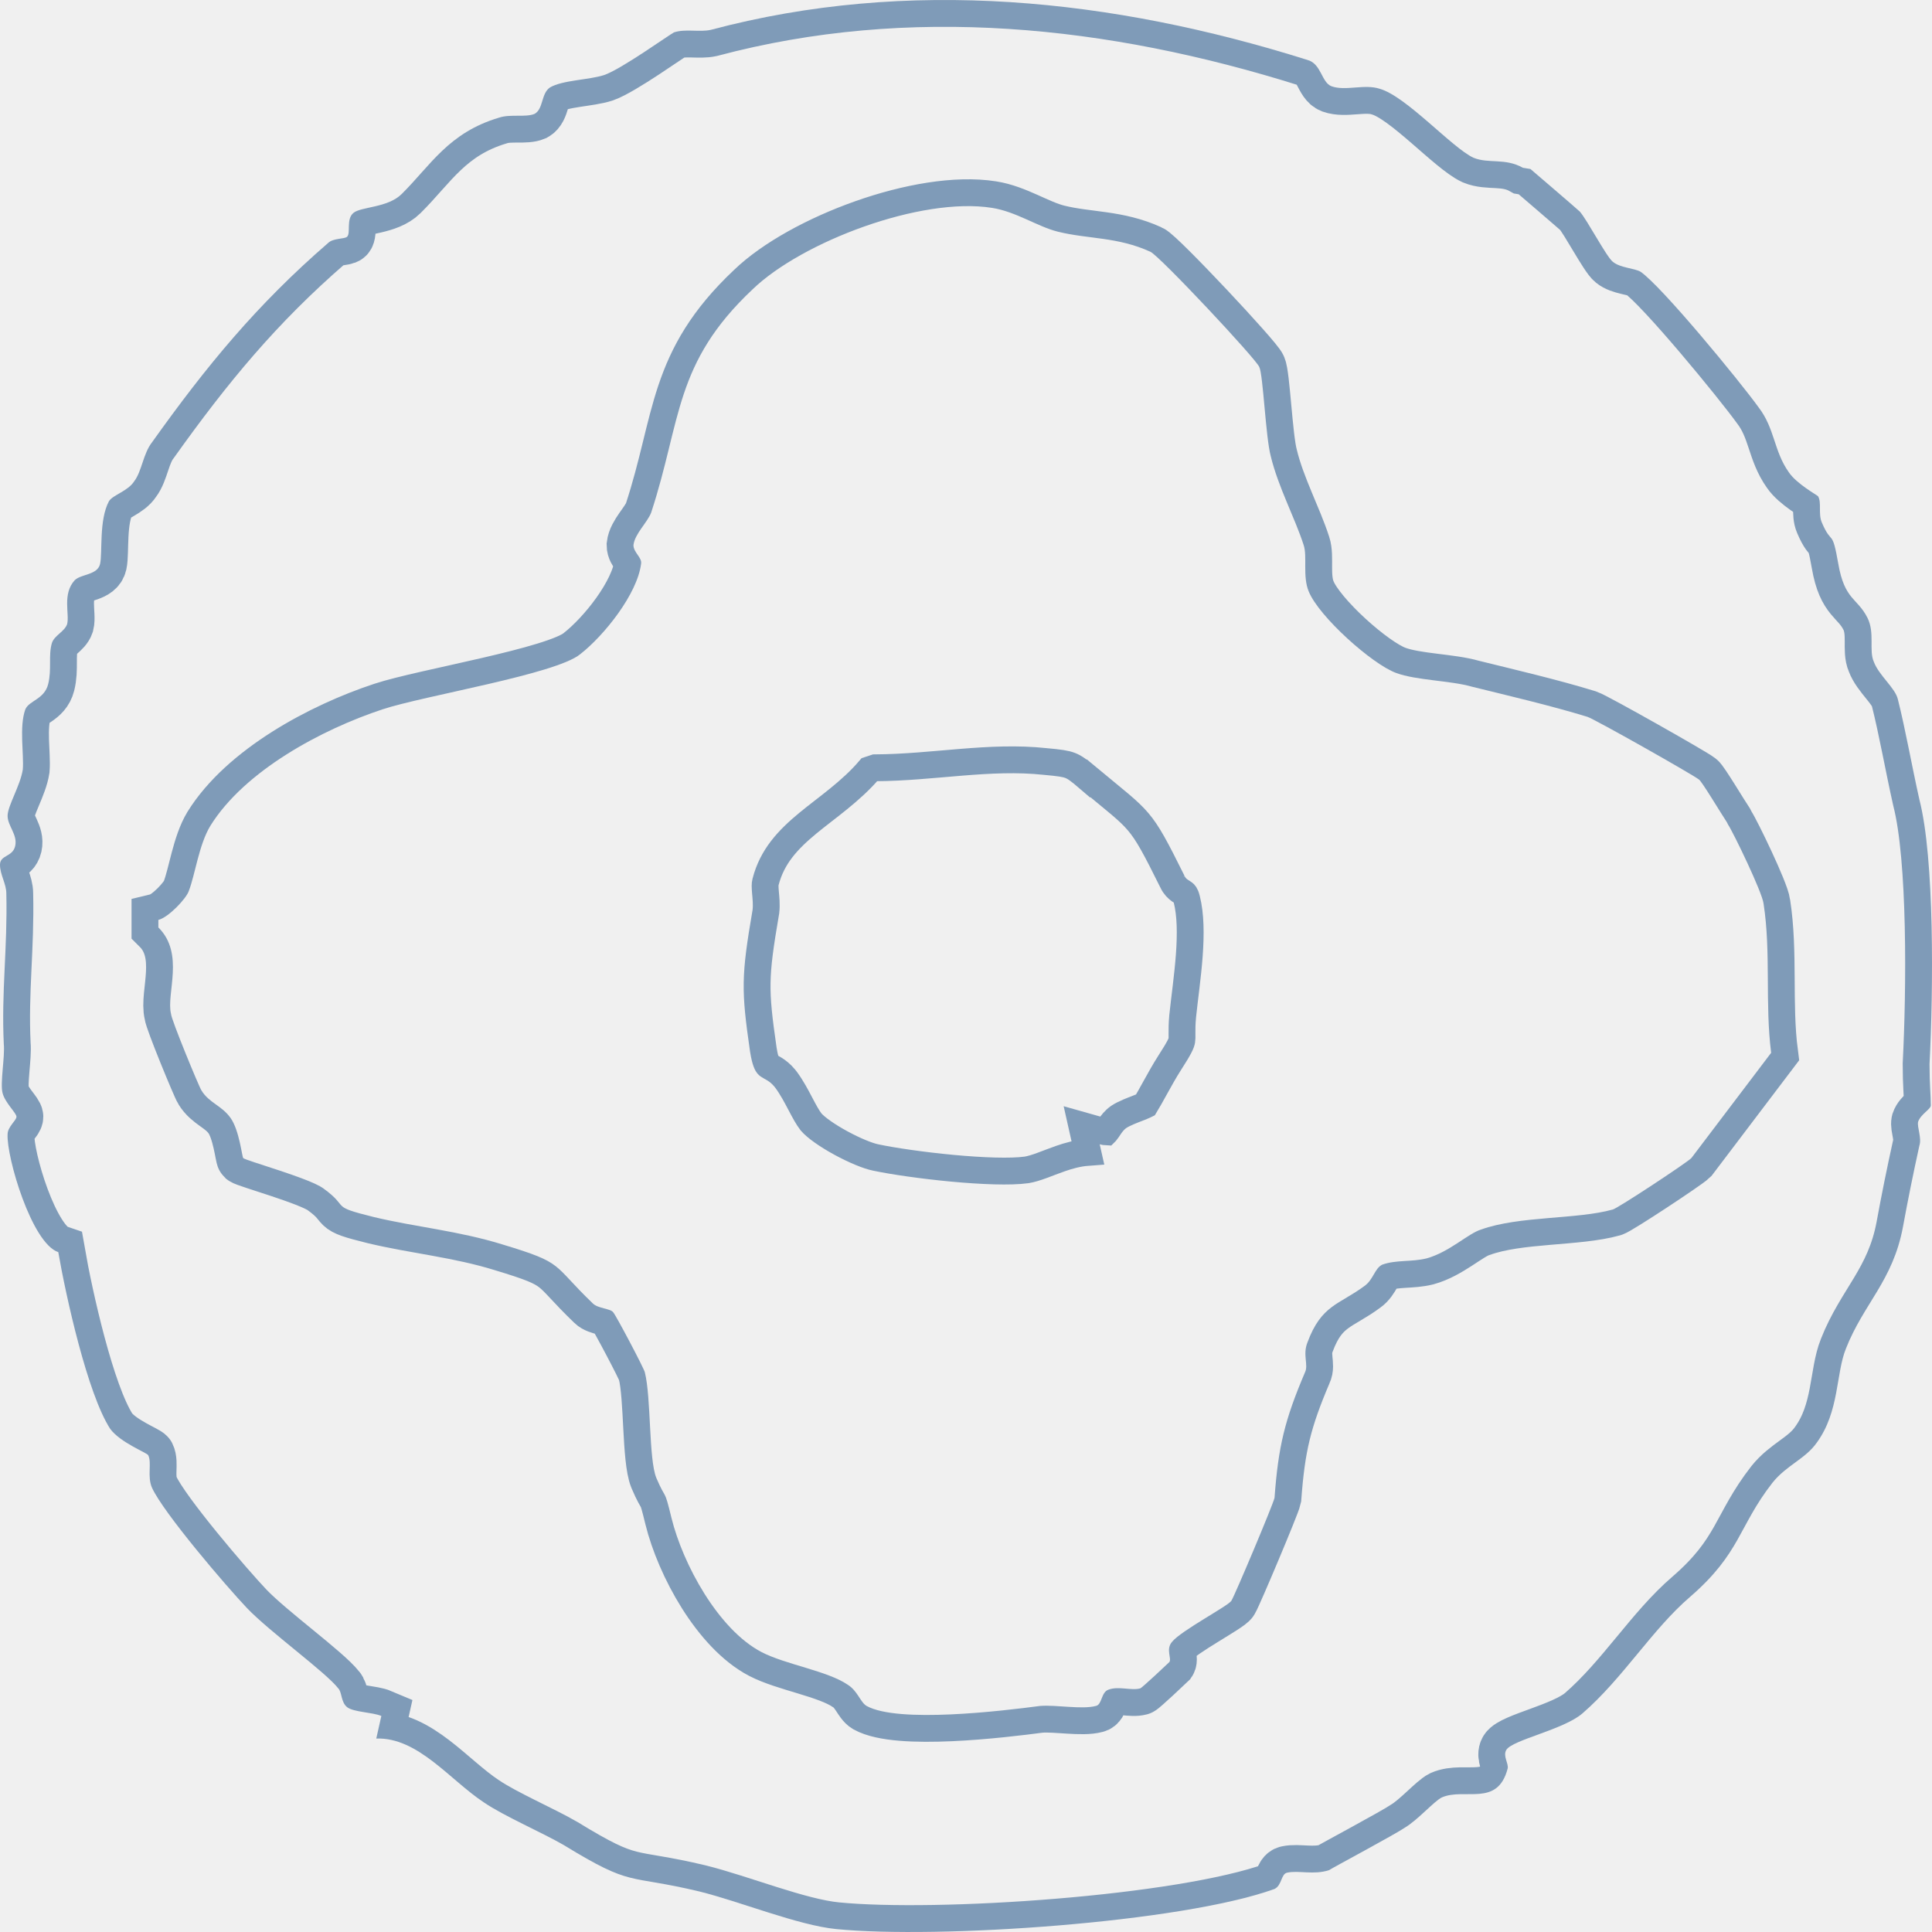
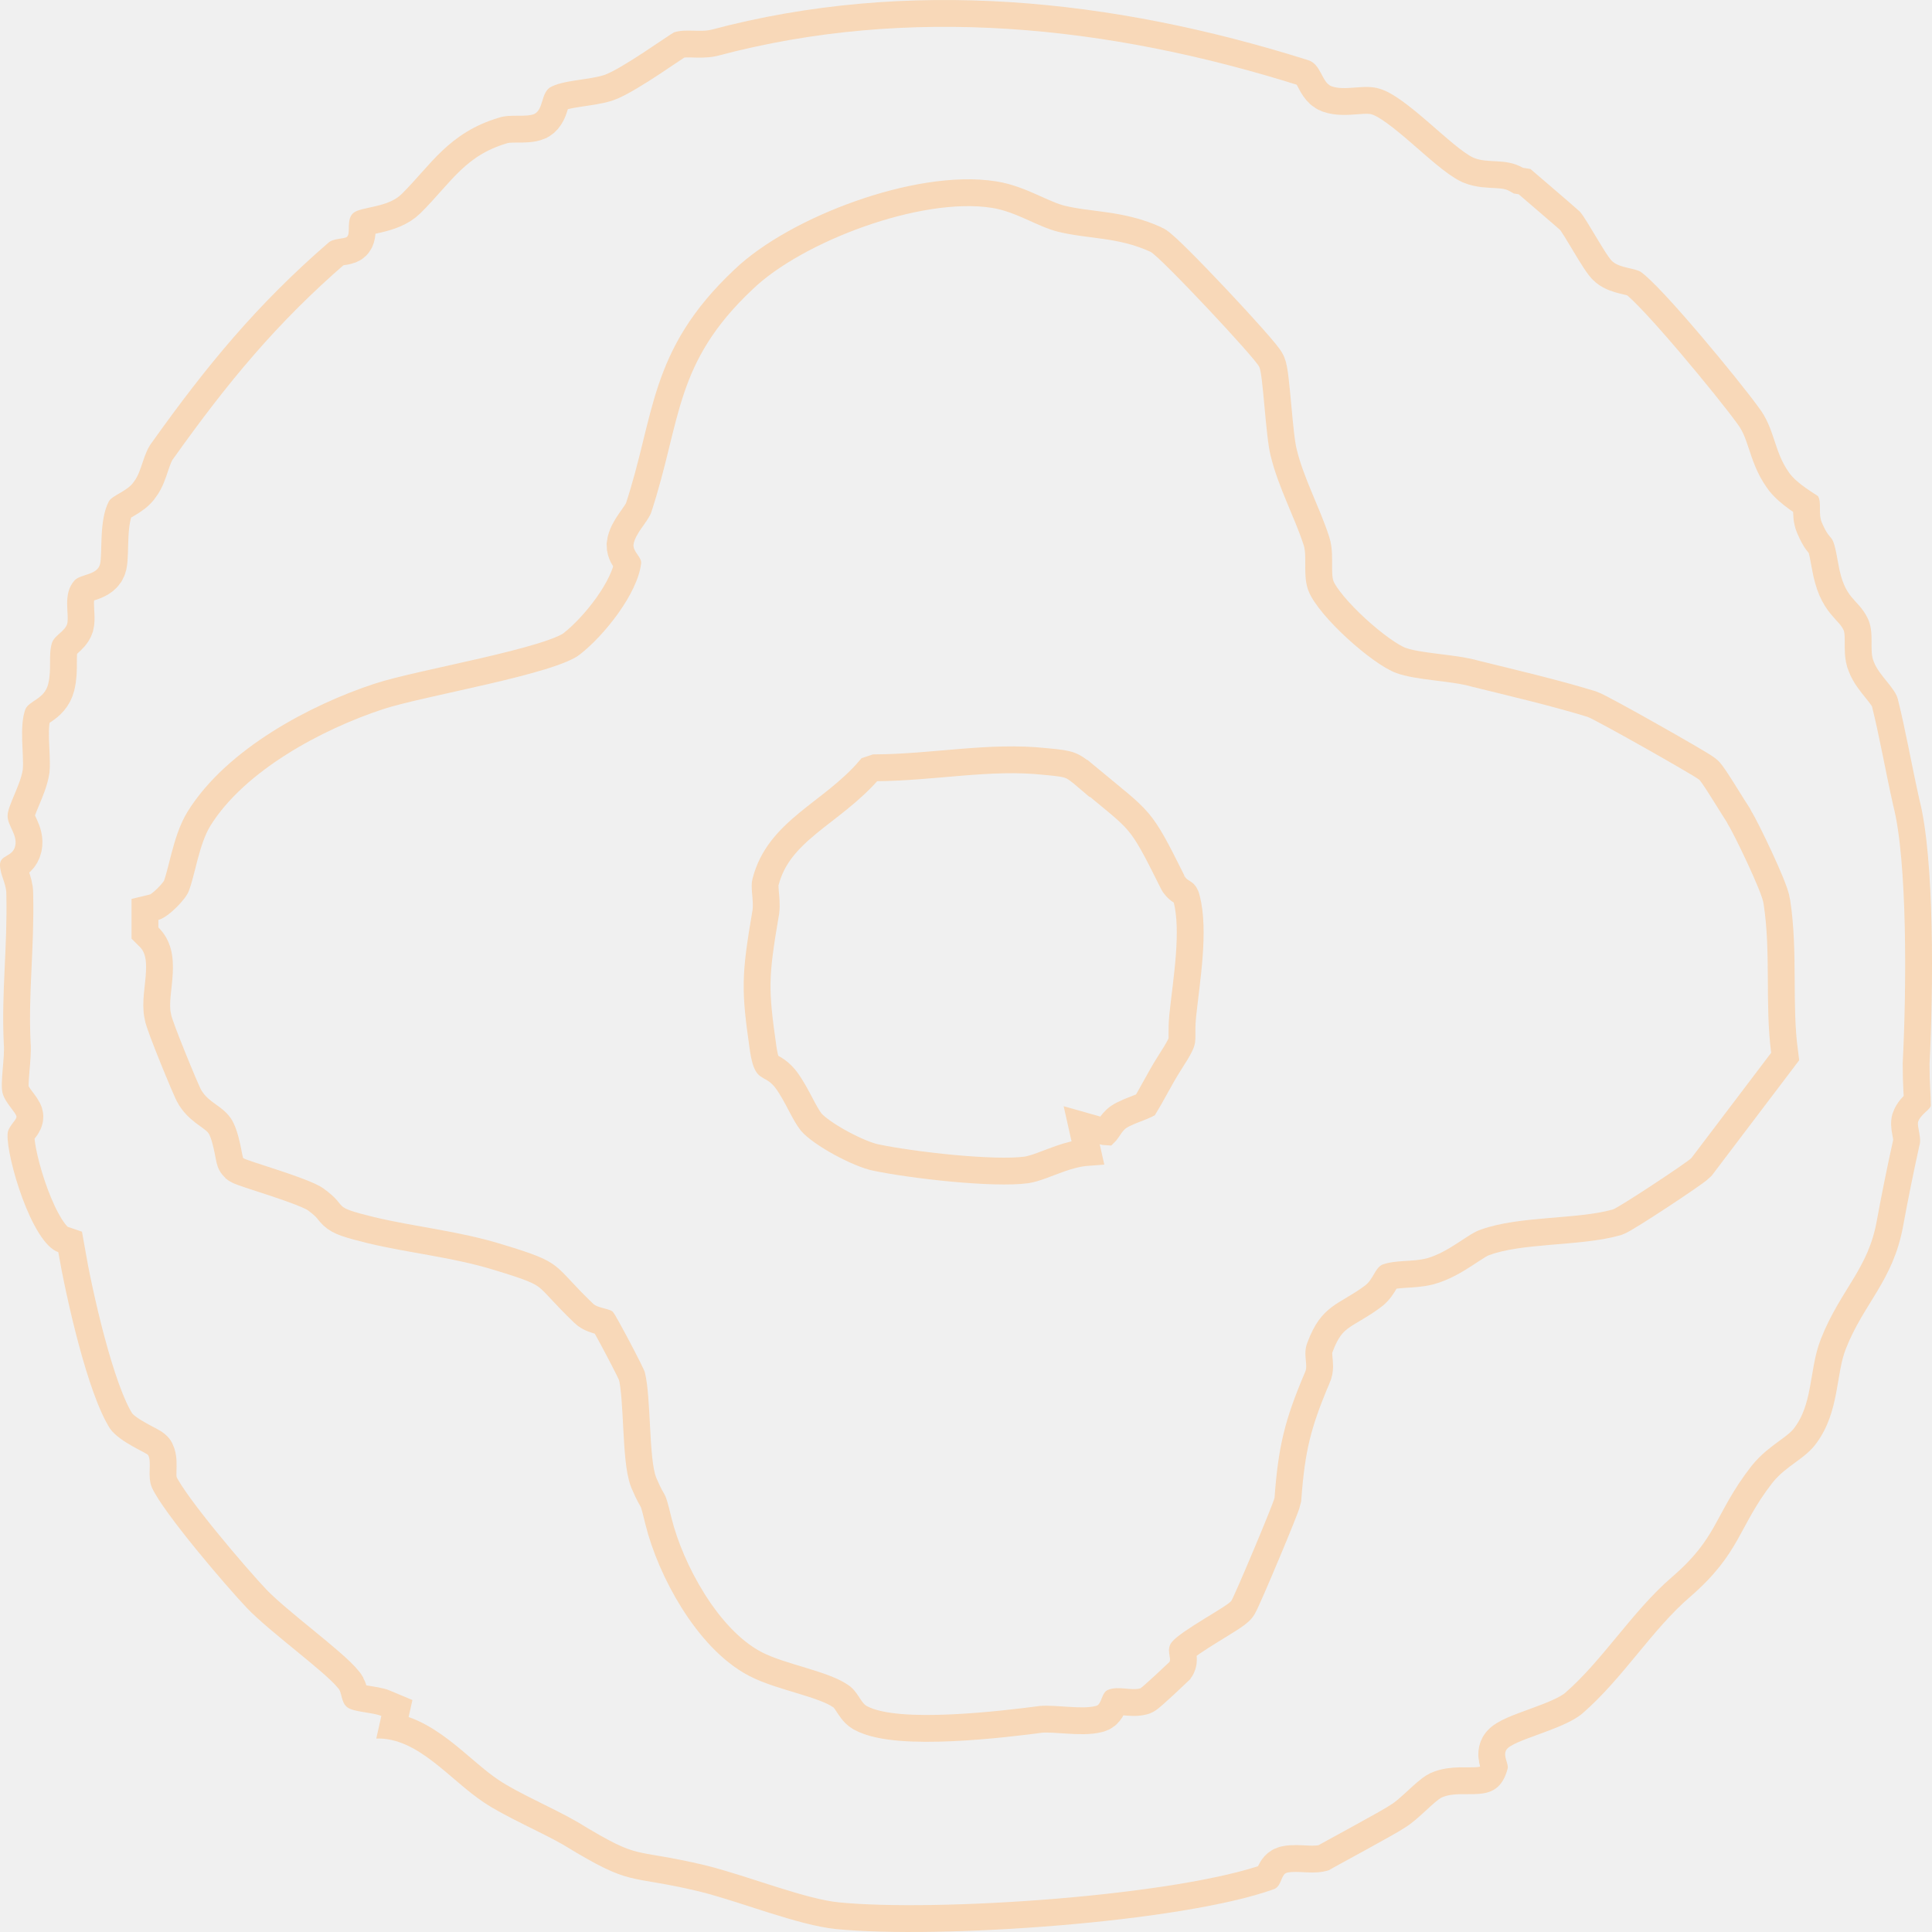
<svg xmlns="http://www.w3.org/2000/svg" width="180" height="180" viewBox="0 0 180 180" fill="none">
-   <g style="mix-blend-mode:exclusion" opacity="0.5">
-     <mask id="path-1-inside-1_17_1875" fill="white">
+   <g opacity="0.5">
+     <mask id="path-1-inside-1_709_3755" fill="white">
      <path d="M142.588 15.746C142.588 15.746 146.956 19.484 147.192 19.717C147.9 20.535 149.67 23.922 150.261 24.389C150.969 24.973 152.267 24.973 152.857 25.324C154.864 26.725 162.064 35.485 163.835 37.938C165.369 39.923 165.251 42.025 166.668 44.011C167.376 45.062 169.264 46.113 169.382 46.23C169.737 46.814 169.382 47.865 169.737 48.683C170.681 50.902 170.681 49.15 171.271 52.537C171.861 55.924 173.042 55.69 173.986 57.559C174.694 58.961 174.104 60.596 174.576 61.647C175.048 62.932 176.583 64.1 176.819 65.151C177.527 67.954 178.117 71.341 178.825 74.494C180.242 79.984 180.124 92.247 179.77 99.138C179.77 101.124 179.888 101.941 179.888 102.993C179.888 103.343 178.943 103.81 178.707 104.511C178.589 104.978 179.061 106.029 178.825 106.73C178.235 109.416 177.763 111.752 177.291 114.322C176.347 119.344 173.632 121.446 171.979 125.651C171.035 127.987 171.389 131.491 169.264 134.41C168.202 135.929 166.432 136.513 165.133 138.148C161.946 142.236 162.182 144.688 157.461 148.776C153.92 151.813 151.205 156.368 147.428 159.638C145.657 161.157 140.936 162.091 140.345 163.025C139.991 163.609 140.582 164.31 140.463 164.777C139.519 168.398 136.45 166.529 134.326 167.464C133.617 167.814 132.083 169.566 130.903 170.267C130.076 170.851 124.174 174.004 123.82 174.238C122.404 174.705 120.987 174.238 119.925 174.471C119.335 174.588 119.453 175.639 118.745 175.99C110.01 179.143 87.347 180.661 77.904 179.727C74.363 179.377 68.933 177.158 65.156 176.223C58.31 174.588 59.018 175.873 52.526 171.902C50.52 170.734 46.978 169.216 45.09 167.931C41.903 165.828 38.952 161.857 35.057 161.974L35.529 159.872C34.703 159.521 32.932 159.521 32.342 159.054C31.752 158.587 31.87 157.653 31.516 157.302C30.335 155.784 25.142 152.047 23.017 149.827C21.128 147.842 15.227 140.951 14.164 138.615C13.692 137.564 14.164 136.279 13.81 135.578C13.692 135.345 11.213 134.41 10.269 133.126C8.145 129.855 6.138 120.745 5.43 116.658C2.951 115.84 0.59 107.781 0.708 105.679C0.708 104.978 1.534 104.394 1.534 104.044C1.534 103.693 0.472 102.759 0.236 101.825C0 100.89 0.472 98.438 0.354 97.269C0.118 92.364 0.708 88.393 0.59 83.254C0.59 82.32 0 81.502 0 80.568C0 79.633 1.18 79.867 1.416 78.816C1.653 77.765 0.708 76.947 0.708 76.013C0.708 75.078 1.889 73.21 2.125 71.691C2.243 70.29 1.771 67.72 2.361 66.085C2.715 65.268 4.131 65.151 4.485 63.749C4.84 62.348 4.485 61.063 4.84 59.895C5.076 59.194 6.02 58.844 6.256 58.143C6.492 57.209 5.784 55.34 6.964 54.055C7.554 53.471 9.089 53.588 9.325 52.537C9.561 51.486 9.207 48.449 10.151 46.697C10.505 46.113 11.922 45.763 12.512 44.828C13.22 43.894 13.338 42.259 14.164 41.208C19.24 34.083 23.961 28.36 30.572 22.637C31.044 22.17 32.106 22.287 32.342 22.053C32.696 21.703 32.224 20.418 32.932 19.834C33.64 19.25 36.119 19.367 37.418 18.082C40.132 15.396 41.785 12.359 46.506 10.958C47.569 10.607 48.985 10.958 49.811 10.607C50.638 10.14 50.402 8.739 51.228 8.155C52.408 7.454 54.887 7.454 56.303 6.987C57.956 6.403 62.323 3.249 62.795 3.016C63.858 2.665 65.156 3.016 66.219 2.782C84.632 -2.123 103.636 -0.138 121.814 5.585C123.112 5.936 123.112 7.687 124.056 8.038C125.355 8.505 127.125 7.804 128.542 8.271C131.021 8.972 135.27 13.761 137.277 14.695C138.693 15.279 140.227 14.695 141.88 15.63L142.588 15.746ZM160.884 76.597C160.412 75.896 158.523 72.743 158.287 72.626C157.697 72.159 148.608 67.019 147.9 66.786C144.477 65.735 140.463 64.8 137.158 63.983C135.152 63.399 131.965 63.399 130.076 62.698C127.834 61.88 122.876 57.442 121.932 55.106C121.342 53.705 121.814 51.836 121.46 50.785C120.633 48.215 119.099 45.412 118.391 42.492C117.919 40.741 117.682 34.901 117.328 34.2C117.092 33.499 108.003 23.805 107.177 23.455C104.108 22.053 101.393 22.287 98.561 21.586C96.672 21.119 94.665 19.717 92.423 19.367C85.813 18.316 74.717 22.52 70.114 26.959C62.795 33.85 63.504 39.105 60.671 47.748C60.317 48.683 59.136 49.734 59.018 50.785C59.018 51.486 59.844 51.953 59.727 52.537C59.372 55.34 56.303 59.194 54.061 60.946C51.818 62.815 39.542 64.8 35.647 66.085C29.981 67.954 22.781 71.808 19.594 76.947C18.532 78.699 18.178 81.502 17.587 83.02C17.351 83.721 15.699 85.473 14.755 85.707V86.408C17.233 88.86 15.463 92.598 15.935 94.466C15.935 94.934 18.532 101.241 18.768 101.591C19.476 102.759 20.656 102.993 21.483 104.16C22.309 105.328 22.545 107.781 22.663 107.898C22.899 108.132 28.801 109.767 30.099 110.701C32.696 112.57 30.572 112.336 34.821 113.387C38.716 114.322 42.729 114.672 46.861 115.957C52.644 117.709 51.346 117.709 55.241 121.446C55.713 121.913 56.894 121.913 57.13 122.264C57.366 122.497 60.081 127.636 60.081 127.87C60.671 130.206 60.435 135.929 61.143 137.681C62.087 139.9 61.851 138.498 62.559 141.418C63.622 145.74 66.927 151.813 70.94 153.915C73.183 155.083 77.078 155.667 78.966 156.952C79.911 157.536 80.147 158.587 80.737 158.938C83.688 160.573 93.367 159.405 96.908 158.938C98.442 158.821 100.803 159.288 102.102 158.938C102.692 158.821 102.574 157.653 103.282 157.419C104.226 157.069 105.407 157.536 106.233 157.302C106.351 157.302 108.83 154.966 108.948 154.85C109.184 154.499 108.594 153.682 109.184 152.981C110.01 151.93 114.495 149.594 114.732 149.127C115.086 148.543 118.627 140.133 118.745 139.549C119.099 134.761 119.689 132.308 121.578 127.87C121.932 127.169 121.342 126.235 121.814 125.067C123.112 121.563 124.765 121.563 127.125 119.811C127.952 119.227 128.07 118.176 128.778 117.826C130.076 117.358 131.493 117.592 132.909 117.242C135.034 116.658 136.804 114.906 137.985 114.555C141.526 113.271 146.955 113.621 150.261 112.687C150.733 112.57 157.107 108.365 157.579 107.898L165.015 98.087C164.425 93.532 165.015 88.743 164.307 84.189C164.189 83.137 161.474 77.531 161.002 76.83L160.884 76.597Z" />
    </mask>
-     <path d="M142.588 15.746C142.588 15.746 146.956 19.484 147.192 19.717C147.9 20.535 149.67 23.922 150.261 24.389C150.969 24.973 152.267 24.973 152.857 25.324C154.864 26.725 162.064 35.485 163.835 37.938C165.369 39.923 165.251 42.025 166.668 44.011C167.376 45.062 169.264 46.113 169.382 46.23C169.737 46.814 169.382 47.865 169.737 48.683C170.681 50.902 170.681 49.15 171.271 52.537C171.861 55.924 173.042 55.69 173.986 57.559C174.694 58.961 174.104 60.596 174.576 61.647C175.048 62.932 176.583 64.1 176.819 65.151C177.527 67.954 178.117 71.341 178.825 74.494C180.242 79.984 180.124 92.247 179.77 99.138C179.77 101.124 179.888 101.941 179.888 102.993C179.888 103.343 178.943 103.81 178.707 104.511C178.589 104.978 179.061 106.029 178.825 106.73C178.235 109.416 177.763 111.752 177.291 114.322C176.347 119.344 173.632 121.446 171.979 125.651C171.035 127.987 171.389 131.491 169.264 134.41C168.202 135.929 166.432 136.513 165.133 138.148C161.946 142.236 162.182 144.688 157.461 148.776C153.92 151.813 151.205 156.368 147.428 159.638C145.657 161.157 140.936 162.091 140.345 163.025C139.991 163.609 140.582 164.31 140.463 164.777C139.519 168.398 136.45 166.529 134.326 167.464C133.617 167.814 132.083 169.566 130.903 170.267C130.076 170.851 124.174 174.004 123.82 174.238C122.404 174.705 120.987 174.238 119.925 174.471C119.335 174.588 119.453 175.639 118.745 175.99C110.01 179.143 87.347 180.661 77.904 179.727C74.363 179.377 68.933 177.158 65.156 176.223C58.31 174.588 59.018 175.873 52.526 171.902C50.52 170.734 46.978 169.216 45.09 167.931C41.903 165.828 38.952 161.857 35.057 161.974L35.529 159.872C34.703 159.521 32.932 159.521 32.342 159.054C31.752 158.587 31.87 157.653 31.516 157.302C30.335 155.784 25.142 152.047 23.017 149.827C21.128 147.842 15.227 140.951 14.164 138.615C13.692 137.564 14.164 136.279 13.81 135.578C13.692 135.345 11.213 134.41 10.269 133.126C8.145 129.855 6.138 120.745 5.43 116.658C2.951 115.84 0.59 107.781 0.708 105.679C0.708 104.978 1.534 104.394 1.534 104.044C1.534 103.693 0.472 102.759 0.236 101.825C0 100.89 0.472 98.438 0.354 97.269C0.118 92.364 0.708 88.393 0.59 83.254C0.59 82.32 0 81.502 0 80.568C0 79.633 1.18 79.867 1.416 78.816C1.653 77.765 0.708 76.947 0.708 76.013C0.708 75.078 1.889 73.21 2.125 71.691C2.243 70.29 1.771 67.72 2.361 66.085C2.715 65.268 4.131 65.151 4.485 63.749C4.84 62.348 4.485 61.063 4.84 59.895C5.076 59.194 6.02 58.844 6.256 58.143C6.492 57.209 5.784 55.34 6.964 54.055C7.554 53.471 9.089 53.588 9.325 52.537C9.561 51.486 9.207 48.449 10.151 46.697C10.505 46.113 11.922 45.763 12.512 44.828C13.22 43.894 13.338 42.259 14.164 41.208C19.24 34.083 23.961 28.36 30.572 22.637C31.044 22.17 32.106 22.287 32.342 22.053C32.696 21.703 32.224 20.418 32.932 19.834C33.64 19.25 36.119 19.367 37.418 18.082C40.132 15.396 41.785 12.359 46.506 10.958C47.569 10.607 48.985 10.958 49.811 10.607C50.638 10.14 50.402 8.739 51.228 8.155C52.408 7.454 54.887 7.454 56.303 6.987C57.956 6.403 62.323 3.249 62.795 3.016C63.858 2.665 65.156 3.016 66.219 2.782C84.632 -2.123 103.636 -0.138 121.814 5.585C123.112 5.936 123.112 7.687 124.056 8.038C125.355 8.505 127.125 7.804 128.542 8.271C131.021 8.972 135.27 13.761 137.277 14.695C138.693 15.279 140.227 14.695 141.88 15.63L142.588 15.746ZM160.884 76.597C160.412 75.896 158.523 72.743 158.287 72.626C157.697 72.159 148.608 67.019 147.9 66.786C144.477 65.735 140.463 64.8 137.158 63.983C135.152 63.399 131.965 63.399 130.076 62.698C127.834 61.88 122.876 57.442 121.932 55.106C121.342 53.705 121.814 51.836 121.46 50.785C120.633 48.215 119.099 45.412 118.391 42.492C117.919 40.741 117.682 34.901 117.328 34.2C117.092 33.499 108.003 23.805 107.177 23.455C104.108 22.053 101.393 22.287 98.561 21.586C96.672 21.119 94.665 19.717 92.423 19.367C85.813 18.316 74.717 22.52 70.114 26.959C62.795 33.85 63.504 39.105 60.671 47.748C60.317 48.683 59.136 49.734 59.018 50.785C59.018 51.486 59.844 51.953 59.727 52.537C59.372 55.34 56.303 59.194 54.061 60.946C51.818 62.815 39.542 64.8 35.647 66.085C29.981 67.954 22.781 71.808 19.594 76.947C18.532 78.699 18.178 81.502 17.587 83.02C17.351 83.721 15.699 85.473 14.755 85.707V86.408C17.233 88.86 15.463 92.598 15.935 94.466C15.935 94.934 18.532 101.241 18.768 101.591C19.476 102.759 20.656 102.993 21.483 104.16C22.309 105.328 22.545 107.781 22.663 107.898C22.899 108.132 28.801 109.767 30.099 110.701C32.696 112.57 30.572 112.336 34.821 113.387C38.716 114.322 42.729 114.672 46.861 115.957C52.644 117.709 51.346 117.709 55.241 121.446C55.713 121.913 56.894 121.913 57.13 122.264C57.366 122.497 60.081 127.636 60.081 127.87C60.671 130.206 60.435 135.929 61.143 137.681C62.087 139.9 61.851 138.498 62.559 141.418C63.622 145.74 66.927 151.813 70.94 153.915C73.183 155.083 77.078 155.667 78.966 156.952C79.911 157.536 80.147 158.587 80.737 158.938C83.688 160.573 93.367 159.405 96.908 158.938C98.442 158.821 100.803 159.288 102.102 158.938C102.692 158.821 102.574 157.653 103.282 157.419C104.226 157.069 105.407 157.536 106.233 157.302C106.351 157.302 108.83 154.966 108.948 154.85C109.184 154.499 108.594 153.682 109.184 152.981C110.01 151.93 114.495 149.594 114.732 149.127C115.086 148.543 118.627 140.133 118.745 139.549C119.099 134.761 119.689 132.308 121.578 127.87C121.932 127.169 121.342 126.235 121.814 125.067C123.112 121.563 124.765 121.563 127.125 119.811C127.952 119.227 128.07 118.176 128.778 117.826C130.076 117.358 131.493 117.592 132.909 117.242C135.034 116.658 136.804 114.906 137.985 114.555C141.526 113.271 146.955 113.621 150.261 112.687C150.733 112.57 157.107 108.365 157.579 107.898L165.015 98.087C164.425 93.532 165.015 88.743 164.307 84.189C164.189 83.137 161.474 77.531 161.002 76.83L160.884 76.597Z" stroke="#FFC080" stroke-width="5" mask="url(#path-1-inside-1_17_1875)" />
-     <path d="M89.517 71.022C92.189 70.805 94.776 70.668 97.367 70.946L97.389 70.948C98.726 71.069 99.277 71.149 99.716 71.32C100.128 71.482 100.513 71.754 101.408 72.522L101.418 72.51C104.019 74.671 105.123 75.485 106.035 76.558C106.934 77.614 107.634 78.921 109.247 82.172V82.171C109.428 82.562 109.696 82.804 109.905 82.955C110.004 83.026 110.107 83.089 110.161 83.123C110.227 83.164 110.263 83.188 110.294 83.211C110.34 83.245 110.368 83.271 110.398 83.318C110.434 83.374 110.503 83.502 110.565 83.769L110.568 83.78L110.571 83.792C110.933 85.226 110.947 87.047 110.802 89.015C110.655 90.999 110.371 92.91 110.186 94.685L110.185 94.692V94.7C110.12 95.402 110.12 95.894 110.124 96.268C110.128 96.664 110.129 96.796 110.106 96.934C110.067 97.172 109.935 97.538 108.963 99.041L108.961 99.044C108.521 99.727 108.029 100.612 107.605 101.378C107.227 102.062 106.919 102.617 106.715 102.949C106.707 102.953 106.699 102.959 106.689 102.963C106.527 103.041 106.302 103.131 106.017 103.242C105.531 103.432 104.744 103.723 104.249 104.049L104.231 104.061L104.216 104.071C103.824 104.349 103.567 104.696 103.404 104.933C103.2 105.229 103.156 105.318 103.055 105.437C103.049 105.443 103.043 105.448 103.038 105.453C102.996 105.451 102.919 105.443 102.798 105.408L100.778 104.837L101.238 106.885L101.346 107.364C100.418 107.433 99.56 107.678 98.803 107.94C98.219 108.143 97.542 108.413 97.058 108.59C96.519 108.786 96.062 108.928 95.65 108.996C94.155 109.203 91.498 109.103 88.705 108.841C85.932 108.581 83.179 108.178 81.589 107.841L81.581 107.839L81.572 107.837C80.875 107.699 79.621 107.188 78.342 106.491C77.053 105.789 75.999 105.038 75.565 104.528C75.244 104.113 74.947 103.559 74.571 102.846C74.211 102.161 73.785 101.346 73.248 100.615L73.242 100.607L73.237 100.6L73.098 100.426C72.774 100.039 72.453 99.788 72.151 99.601C71.999 99.506 71.844 99.423 71.758 99.375C71.657 99.319 71.61 99.29 71.578 99.267C71.555 99.25 71.51 99.222 71.436 99.061C71.367 98.91 71.283 98.661 71.199 98.247L71.115 97.776C70.703 94.921 70.512 93.261 70.54 91.564C70.568 89.861 70.816 88.078 71.348 84.981L71.353 84.954L71.356 84.927C71.436 84.293 71.356 83.601 71.317 83.158C71.27 82.613 71.274 82.348 71.317 82.197L71.322 82.18L71.326 82.162C71.935 79.803 73.399 78.232 75.278 76.683C77.003 75.26 79.264 73.741 80.995 71.714L81.539 71.534C84.25 71.52 86.943 71.232 89.517 71.022ZM106.812 102.899H106.811H106.812Z" stroke="#FFC080" stroke-width="2.5" />
+     <path d="M142.588 15.746C142.588 15.746 146.956 19.484 147.192 19.717C147.9 20.535 149.67 23.922 150.261 24.389C150.969 24.973 152.267 24.973 152.857 25.324C154.864 26.725 162.064 35.485 163.835 37.938C165.369 39.923 165.251 42.025 166.668 44.011C167.376 45.062 169.264 46.113 169.382 46.23C169.737 46.814 169.382 47.865 169.737 48.683C170.681 50.902 170.681 49.15 171.271 52.537C171.861 55.924 173.042 55.69 173.986 57.559C174.694 58.961 174.104 60.596 174.576 61.647C175.048 62.932 176.583 64.1 176.819 65.151C177.527 67.954 178.117 71.341 178.825 74.494C180.242 79.984 180.124 92.247 179.77 99.138C179.77 101.124 179.888 101.941 179.888 102.993C179.888 103.343 178.943 103.81 178.707 104.511C178.589 104.978 179.061 106.029 178.825 106.73C178.235 109.416 177.763 111.752 177.291 114.322C176.347 119.344 173.632 121.446 171.979 125.651C171.035 127.987 171.389 131.491 169.264 134.41C168.202 135.929 166.432 136.513 165.133 138.148C161.946 142.236 162.182 144.688 157.461 148.776C153.92 151.813 151.205 156.368 147.428 159.638C145.657 161.157 140.936 162.091 140.345 163.025C139.991 163.609 140.582 164.31 140.463 164.777C139.519 168.398 136.45 166.529 134.326 167.464C133.617 167.814 132.083 169.566 130.903 170.267C130.076 170.851 124.174 174.004 123.82 174.238C122.404 174.705 120.987 174.238 119.925 174.471C119.335 174.588 119.453 175.639 118.745 175.99C110.01 179.143 87.347 180.661 77.904 179.727C74.363 179.377 68.933 177.158 65.156 176.223C58.31 174.588 59.018 175.873 52.526 171.902C50.52 170.734 46.978 169.216 45.09 167.931C41.903 165.828 38.952 161.857 35.057 161.974L35.529 159.872C34.703 159.521 32.932 159.521 32.342 159.054C31.752 158.587 31.87 157.653 31.516 157.302C30.335 155.784 25.142 152.047 23.017 149.827C21.128 147.842 15.227 140.951 14.164 138.615C13.692 137.564 14.164 136.279 13.81 135.578C13.692 135.345 11.213 134.41 10.269 133.126C8.145 129.855 6.138 120.745 5.43 116.658C2.951 115.84 0.59 107.781 0.708 105.679C0.708 104.978 1.534 104.394 1.534 104.044C1.534 103.693 0.472 102.759 0.236 101.825C0 100.89 0.472 98.438 0.354 97.269C0.118 92.364 0.708 88.393 0.59 83.254C0.59 82.32 0 81.502 0 80.568C0 79.633 1.18 79.867 1.416 78.816C1.653 77.765 0.708 76.947 0.708 76.013C0.708 75.078 1.889 73.21 2.125 71.691C2.243 70.29 1.771 67.72 2.361 66.085C2.715 65.268 4.131 65.151 4.485 63.749C4.84 62.348 4.485 61.063 4.84 59.895C5.076 59.194 6.02 58.844 6.256 58.143C6.492 57.209 5.784 55.34 6.964 54.055C7.554 53.471 9.089 53.588 9.325 52.537C9.561 51.486 9.207 48.449 10.151 46.697C10.505 46.113 11.922 45.763 12.512 44.828C13.22 43.894 13.338 42.259 14.164 41.208C19.24 34.083 23.961 28.36 30.572 22.637C31.044 22.17 32.106 22.287 32.342 22.053C32.696 21.703 32.224 20.418 32.932 19.834C33.64 19.25 36.119 19.367 37.418 18.082C40.132 15.396 41.785 12.359 46.506 10.958C47.569 10.607 48.985 10.958 49.811 10.607C50.638 10.14 50.402 8.739 51.228 8.155C52.408 7.454 54.887 7.454 56.303 6.987C57.956 6.403 62.323 3.249 62.795 3.016C63.858 2.665 65.156 3.016 66.219 2.782C84.632 -2.123 103.636 -0.138 121.814 5.585C123.112 5.936 123.112 7.687 124.056 8.038C125.355 8.505 127.125 7.804 128.542 8.271C131.021 8.972 135.27 13.761 137.277 14.695C138.693 15.279 140.227 14.695 141.88 15.63L142.588 15.746ZM160.884 76.597C160.412 75.896 158.523 72.743 158.287 72.626C157.697 72.159 148.608 67.019 147.9 66.786C144.477 65.735 140.463 64.8 137.158 63.983C135.152 63.399 131.965 63.399 130.076 62.698C127.834 61.88 122.876 57.442 121.932 55.106C121.342 53.705 121.814 51.836 121.46 50.785C120.633 48.215 119.099 45.412 118.391 42.492C117.919 40.741 117.682 34.901 117.328 34.2C117.092 33.499 108.003 23.805 107.177 23.455C104.108 22.053 101.393 22.287 98.561 21.586C96.672 21.119 94.665 19.717 92.423 19.367C85.813 18.316 74.717 22.52 70.114 26.959C62.795 33.85 63.504 39.105 60.671 47.748C60.317 48.683 59.136 49.734 59.018 50.785C59.018 51.486 59.844 51.953 59.727 52.537C59.372 55.34 56.303 59.194 54.061 60.946C51.818 62.815 39.542 64.8 35.647 66.085C29.981 67.954 22.781 71.808 19.594 76.947C18.532 78.699 18.178 81.502 17.587 83.02C17.351 83.721 15.699 85.473 14.755 85.707V86.408C17.233 88.86 15.463 92.598 15.935 94.466C15.935 94.934 18.532 101.241 18.768 101.591C19.476 102.759 20.656 102.993 21.483 104.16C22.309 105.328 22.545 107.781 22.663 107.898C22.899 108.132 28.801 109.767 30.099 110.701C32.696 112.57 30.572 112.336 34.821 113.387C38.716 114.322 42.729 114.672 46.861 115.957C52.644 117.709 51.346 117.709 55.241 121.446C55.713 121.913 56.894 121.913 57.13 122.264C57.366 122.497 60.081 127.636 60.081 127.87C60.671 130.206 60.435 135.929 61.143 137.681C62.087 139.9 61.851 138.498 62.559 141.418C63.622 145.74 66.927 151.813 70.94 153.915C73.183 155.083 77.078 155.667 78.966 156.952C79.911 157.536 80.147 158.587 80.737 158.938C83.688 160.573 93.367 159.405 96.908 158.938C98.442 158.821 100.803 159.288 102.102 158.938C102.692 158.821 102.574 157.653 103.282 157.419C104.226 157.069 105.407 157.536 106.233 157.302C106.351 157.302 108.83 154.966 108.948 154.85C109.184 154.499 108.594 153.682 109.184 152.981C110.01 151.93 114.495 149.594 114.732 149.127C115.086 148.543 118.627 140.133 118.745 139.549C119.099 134.761 119.689 132.308 121.578 127.87C121.932 127.169 121.342 126.235 121.814 125.067C123.112 121.563 124.765 121.563 127.125 119.811C127.952 119.227 128.07 118.176 128.778 117.826C130.076 117.358 131.493 117.592 132.909 117.242C135.034 116.658 136.804 114.906 137.985 114.555C141.526 113.271 146.955 113.621 150.261 112.687C150.733 112.57 157.107 108.365 157.579 107.898L165.015 98.087C164.425 93.532 165.015 88.743 164.307 84.189C164.189 83.137 161.474 77.531 161.002 76.83L160.884 76.597Z" stroke="#FFC080" stroke-width="5" mask="url(#path-1-inside-1_709_3755)" />
+     <path d="M89.517 71.022C92.189 70.804 94.776 70.667 97.367 70.946L97.389 70.948C98.726 71.068 99.277 71.148 99.716 71.32C100.128 71.481 100.513 71.754 101.408 72.521L101.418 72.51C104.019 74.67 105.123 75.484 106.035 76.557C106.934 77.614 107.634 78.921 109.247 82.172V82.171C109.428 82.562 109.696 82.804 109.905 82.955C110.004 83.026 110.107 83.089 110.161 83.123C110.227 83.164 110.263 83.188 110.294 83.211C110.34 83.245 110.368 83.271 110.398 83.318C110.434 83.374 110.503 83.502 110.565 83.769L110.568 83.78L110.571 83.792C110.933 85.225 110.947 87.047 110.802 89.014C110.655 90.999 110.371 92.91 110.186 94.684L110.185 94.692V94.7C110.12 95.401 110.12 95.893 110.124 96.267C110.128 96.664 110.129 96.795 110.106 96.933C110.067 97.172 109.935 97.537 108.963 99.041L108.961 99.044C108.521 99.727 108.029 100.611 107.605 101.378C107.227 102.062 106.919 102.617 106.715 102.949C106.707 102.953 106.699 102.958 106.689 102.963C106.527 103.04 106.302 103.13 106.017 103.242C105.531 103.432 104.744 103.722 104.249 104.049L104.231 104.06L104.216 104.071C103.824 104.348 103.567 104.696 103.404 104.932C103.2 105.229 103.156 105.317 103.055 105.436C103.049 105.443 103.043 105.448 103.038 105.453C102.996 105.451 102.919 105.442 102.798 105.408L100.778 104.837L101.238 106.885L101.346 107.364C100.418 107.432 99.56 107.678 98.803 107.94C98.219 108.142 97.542 108.413 97.058 108.59C96.519 108.786 96.062 108.927 95.65 108.996C94.155 109.202 91.498 109.102 88.705 108.841C85.932 108.581 83.179 108.178 81.589 107.841L81.581 107.839L81.572 107.837C80.875 107.699 79.621 107.188 78.342 106.491C77.053 105.789 75.999 105.038 75.565 104.528C75.244 104.112 74.947 103.559 74.571 102.845C74.211 102.161 73.785 101.346 73.248 100.615L73.242 100.607L73.237 100.599L73.098 100.426C72.774 100.039 72.453 99.788 72.151 99.6C71.999 99.505 71.844 99.423 71.758 99.375C71.657 99.319 71.61 99.29 71.578 99.266C71.555 99.25 71.51 99.222 71.436 99.06C71.367 98.91 71.283 98.661 71.199 98.247L71.115 97.776C70.703 94.921 70.512 93.261 70.54 91.564C70.568 89.861 70.816 88.078 71.348 84.981L71.353 84.954L71.356 84.927C71.436 84.293 71.356 83.6 71.317 83.158C71.27 82.613 71.274 82.348 71.317 82.197L71.322 82.179L71.326 82.162C71.935 79.802 73.399 78.232 75.278 76.682C77.003 75.26 79.264 73.741 80.995 71.714L81.539 71.534C84.25 71.519 86.943 71.232 89.517 71.022ZM106.812 102.899H106.811H106.812Z" stroke="#FFC080" stroke-width="2.5" />
  </g>
</svg>
